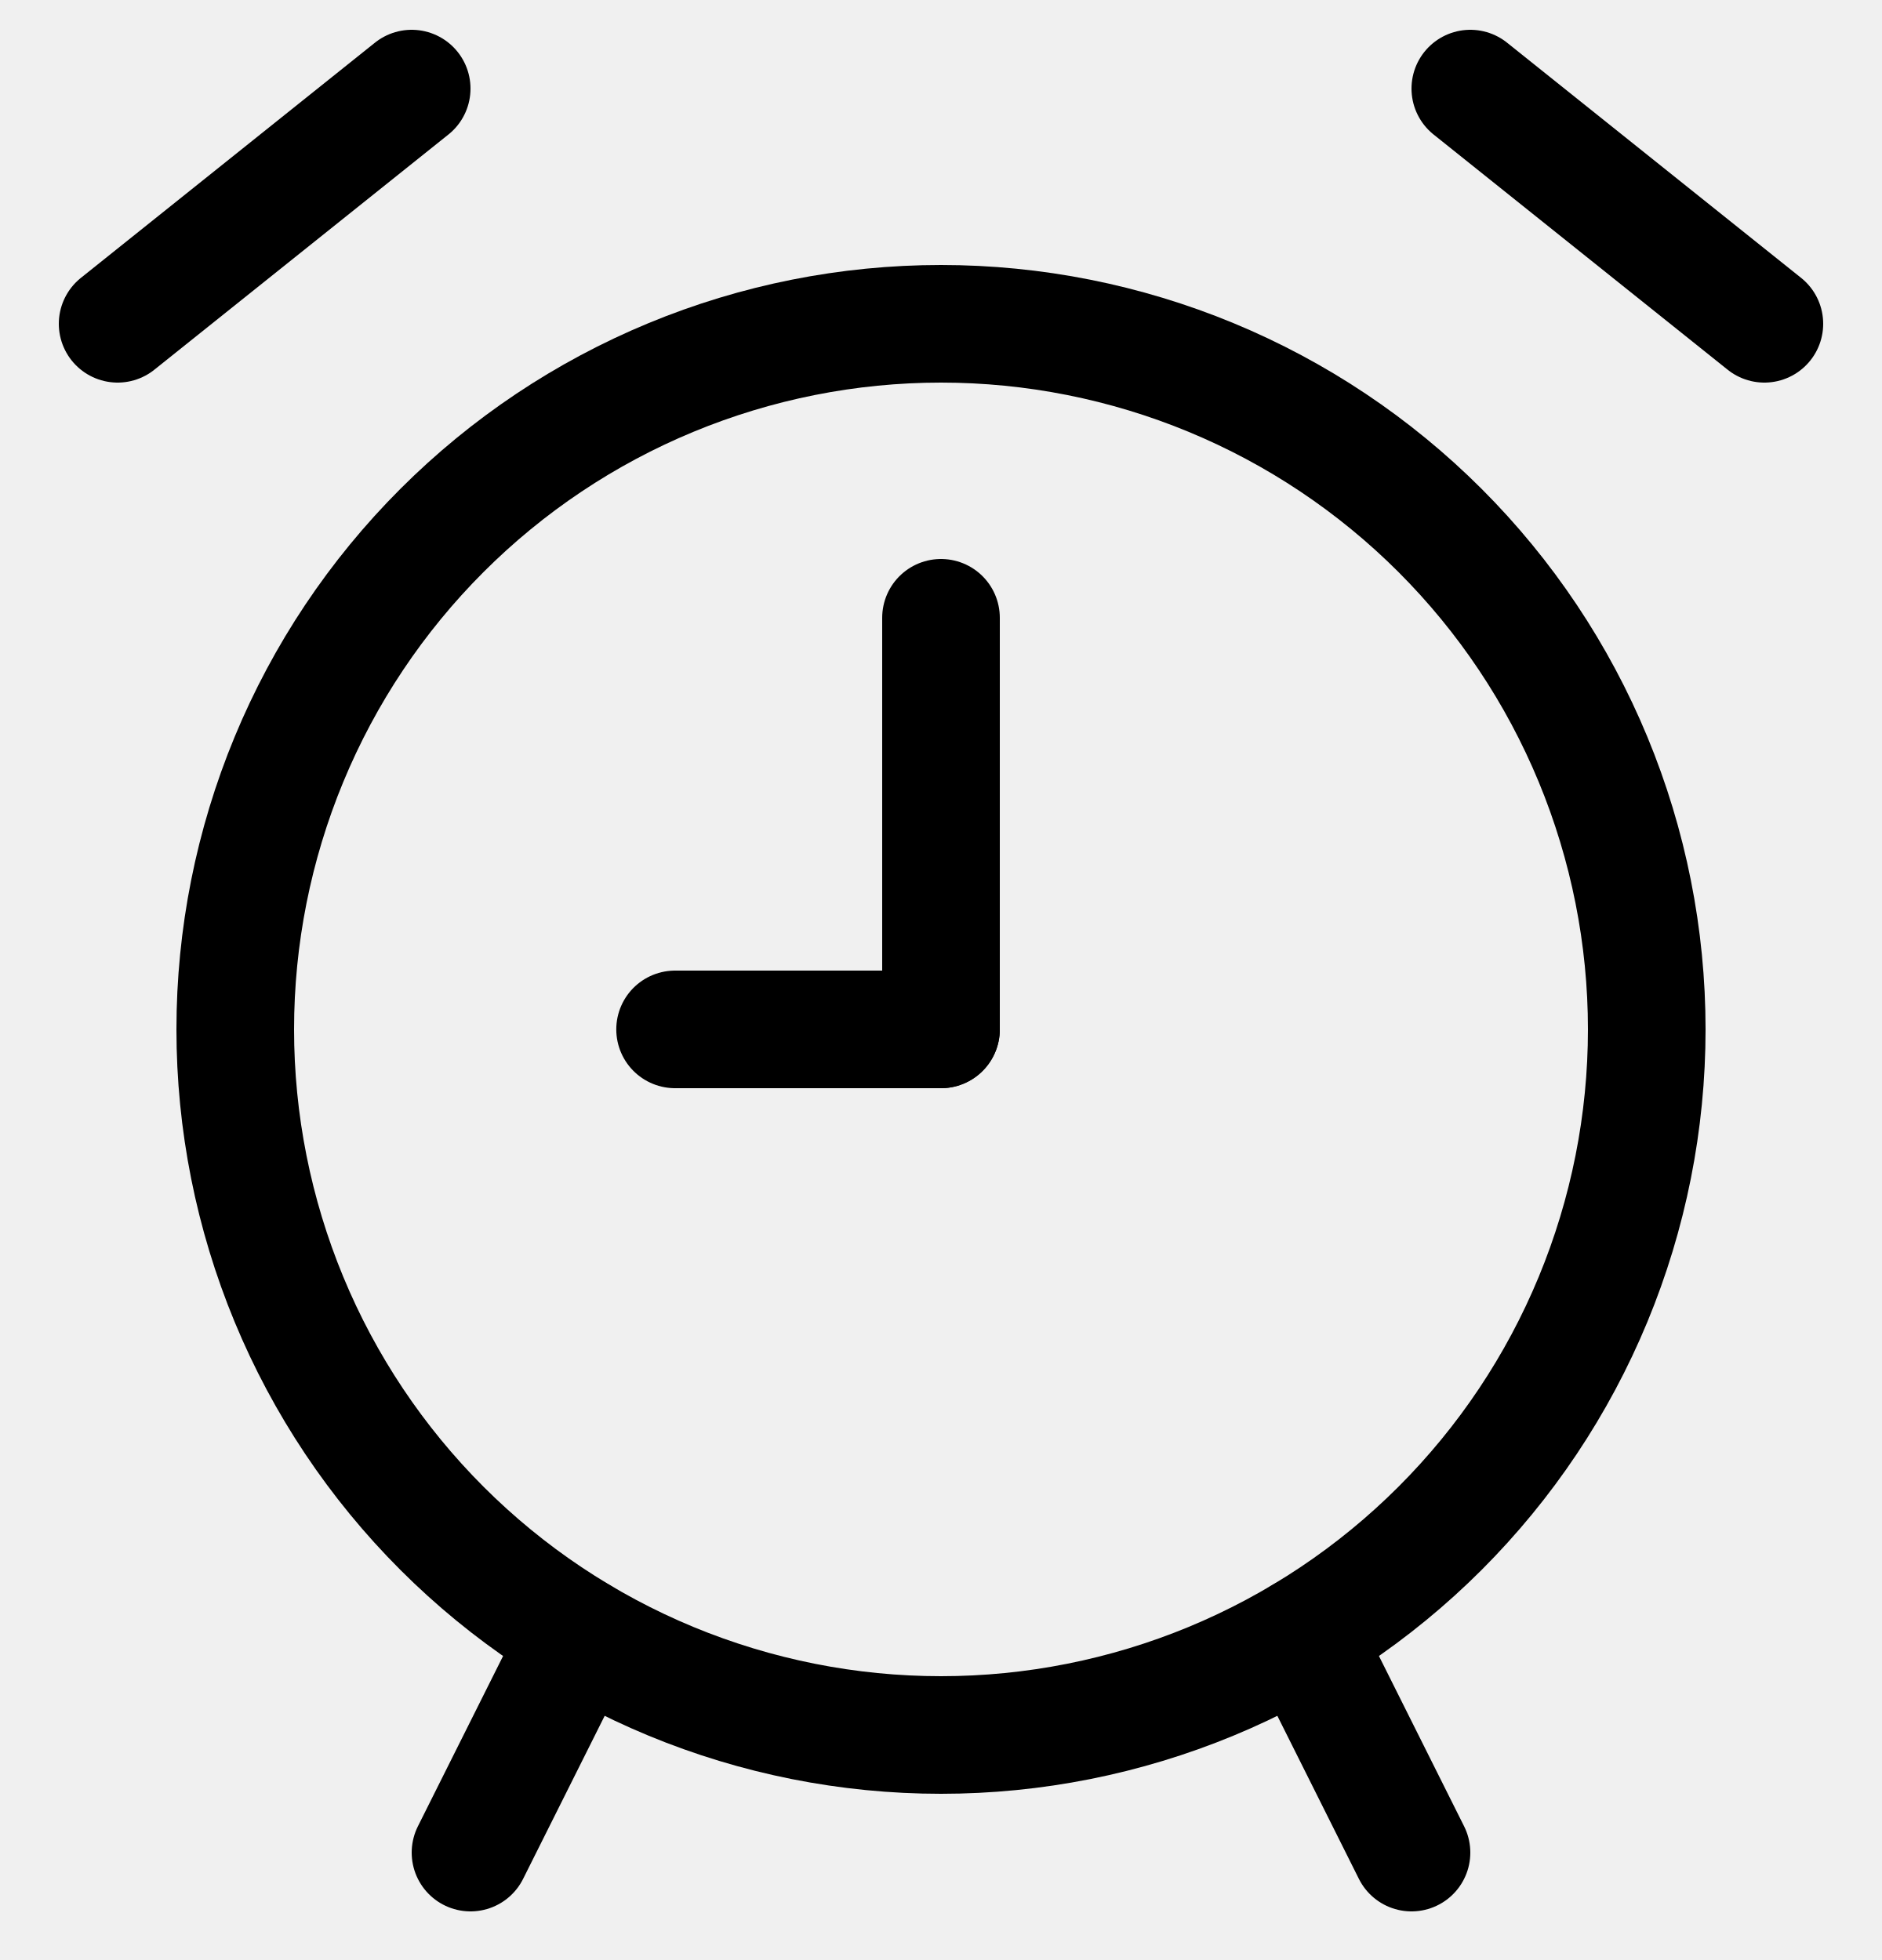
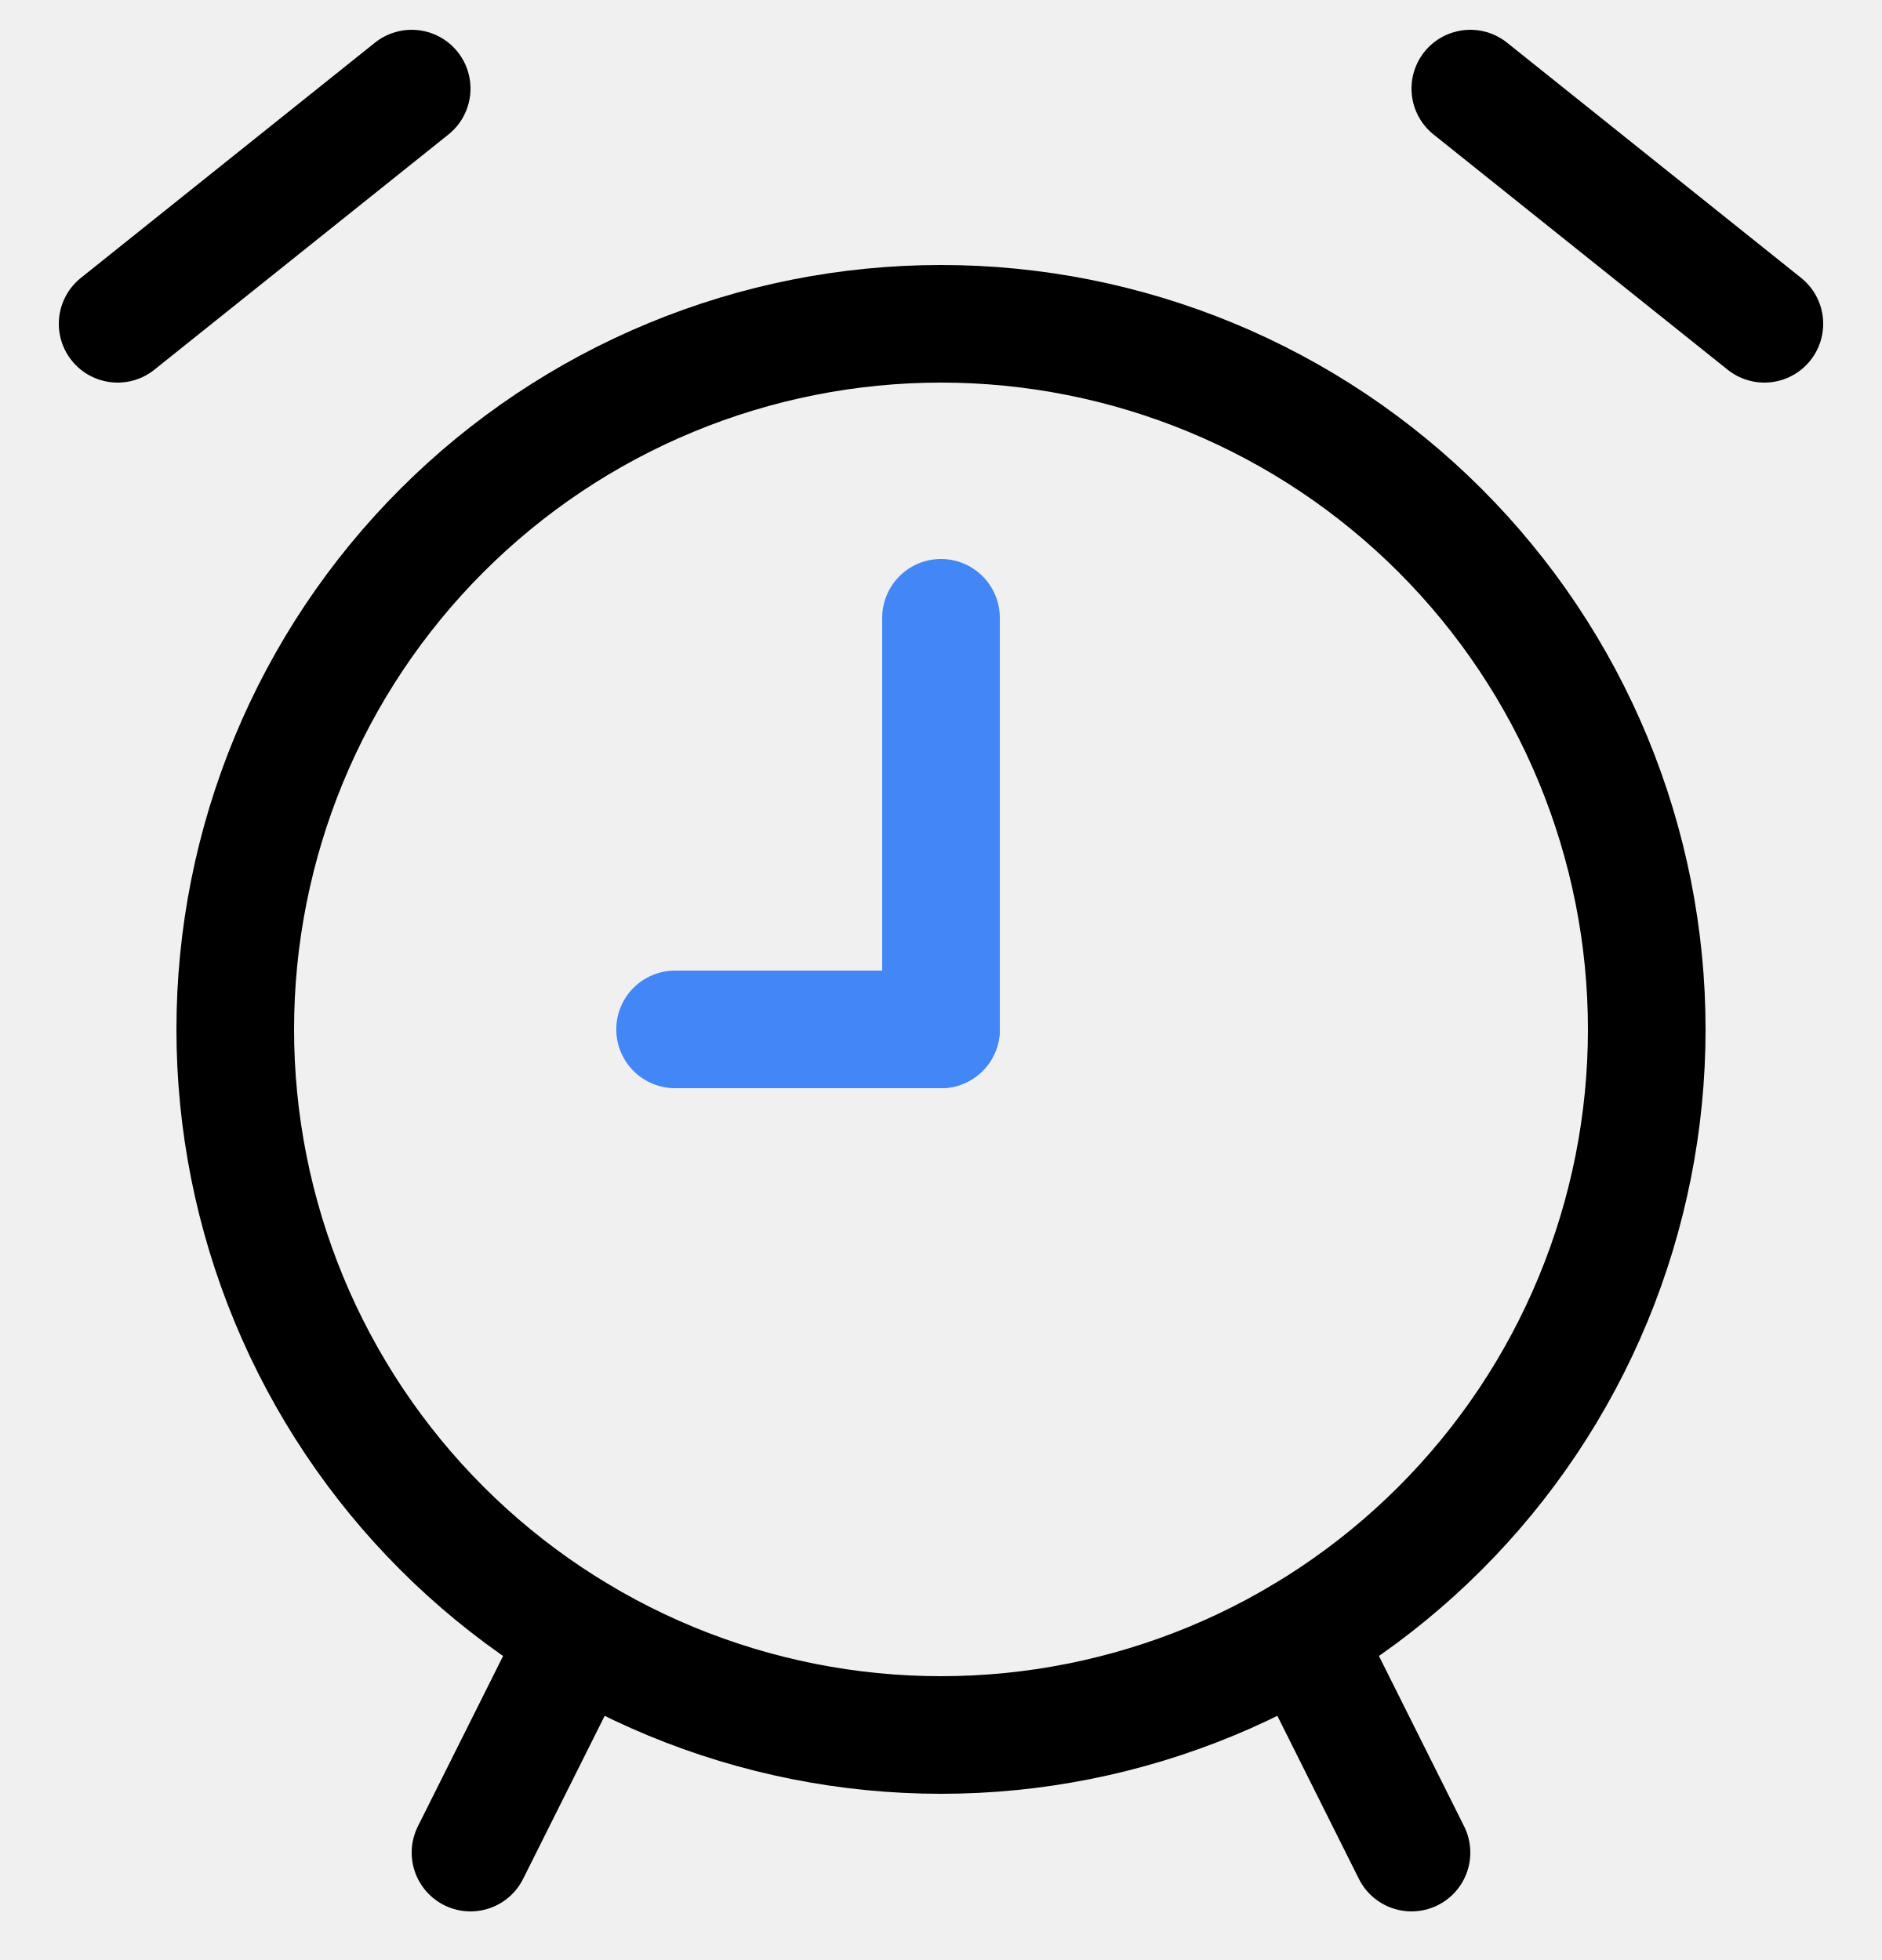
<svg xmlns="http://www.w3.org/2000/svg" width="24" height="25" viewBox="0 0 24 25" fill="none">
  <g clip-path="url(#clip0_197_582)">
    <path d="M3 13.13C3 14.312 3.233 15.482 3.685 16.574C4.137 17.666 4.8 18.658 5.636 19.494C6.472 20.33 7.464 20.993 8.556 21.445C9.648 21.897 10.818 22.13 12 22.13C13.182 22.13 14.352 21.897 15.444 21.445C16.536 20.993 17.528 20.33 18.364 19.494C19.2 18.658 19.863 17.666 20.315 16.574C20.767 15.482 21 14.312 21 13.13C21 11.948 20.767 10.778 20.315 9.686C19.863 8.594 19.2 7.602 18.364 6.766C17.528 5.93 16.536 5.267 15.444 4.815C14.352 4.363 13.182 4.13 12 4.13C10.818 4.13 9.648 4.363 8.556 4.815C7.464 5.267 6.472 5.93 5.636 6.766C4.8 7.602 4.137 8.594 3.685 9.686C3.233 10.778 3 11.948 3 13.13Z" stroke="black" stroke-width="1.5" stroke-linecap="round" stroke-linejoin="round" />
    <path d="M6 23.63L7.386 20.859" stroke="black" stroke-width="1.5" stroke-linecap="round" stroke-linejoin="round" />
-     <path d="M12 13.13H8.609" stroke="black" stroke-width="1.5" stroke-linecap="round" stroke-linejoin="round" />
-     <path d="M12 7.88V13.13" stroke="black" stroke-width="1.5" stroke-linecap="round" stroke-linejoin="round" />
+     <path d="M12 13.13H8.609" stroke="#4287f5" stroke-width="1.5" stroke-linecap="round" stroke-linejoin="round" />
+     <path d="M12 7.88V13.13" stroke="#4287f5" stroke-width="1.5" stroke-linecap="round" stroke-linejoin="round" />
    <path d="M1.5 4.13L5.25 1.13" stroke="black" stroke-width="1.5" stroke-linecap="round" stroke-linejoin="round" />
    <path d="M18 23.63L16.614 20.858" stroke="black" stroke-width="1.5" stroke-linecap="round" stroke-linejoin="round" />
    <path d="M22.5 4.13L18.75 1.13" stroke="black" stroke-width="1.5" stroke-linecap="round" stroke-linejoin="round" />
  </g>
  <defs>
    <clipPath id="clip0_197_582">
      <rect width="24" height="24" fill="white" transform="translate(0 0.380005)" />
    </clipPath>
  </defs>
</svg>
